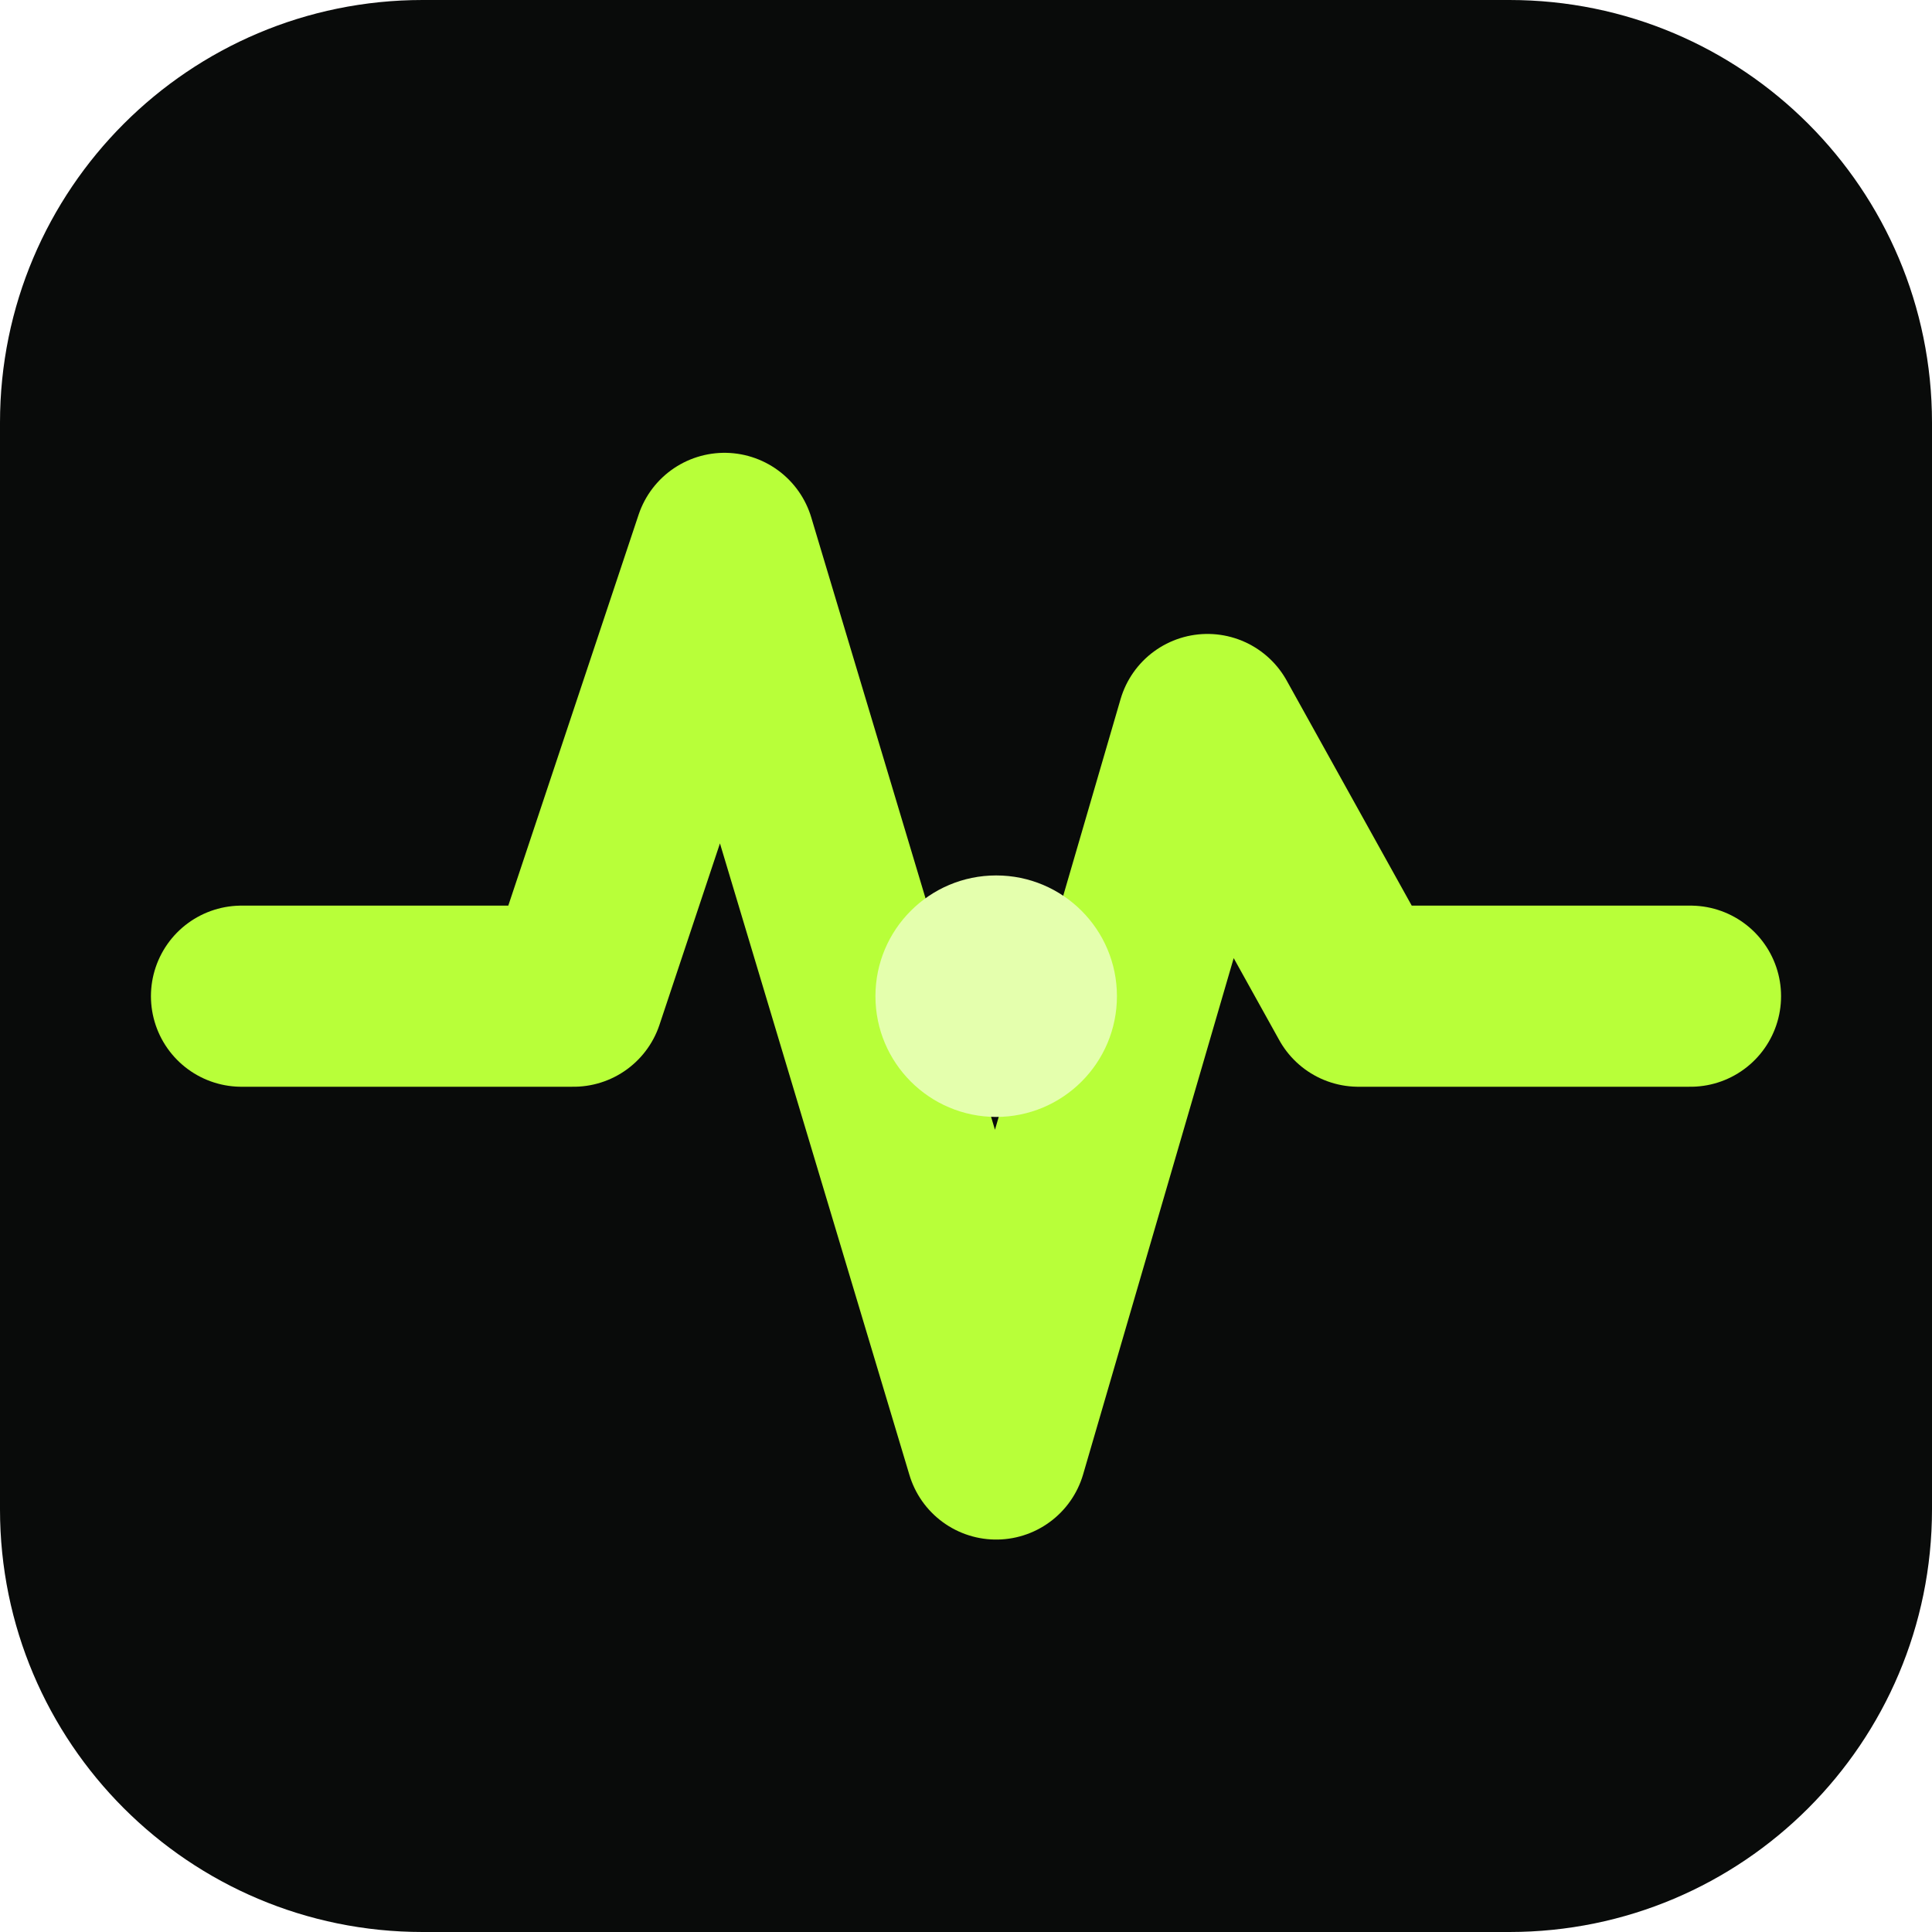
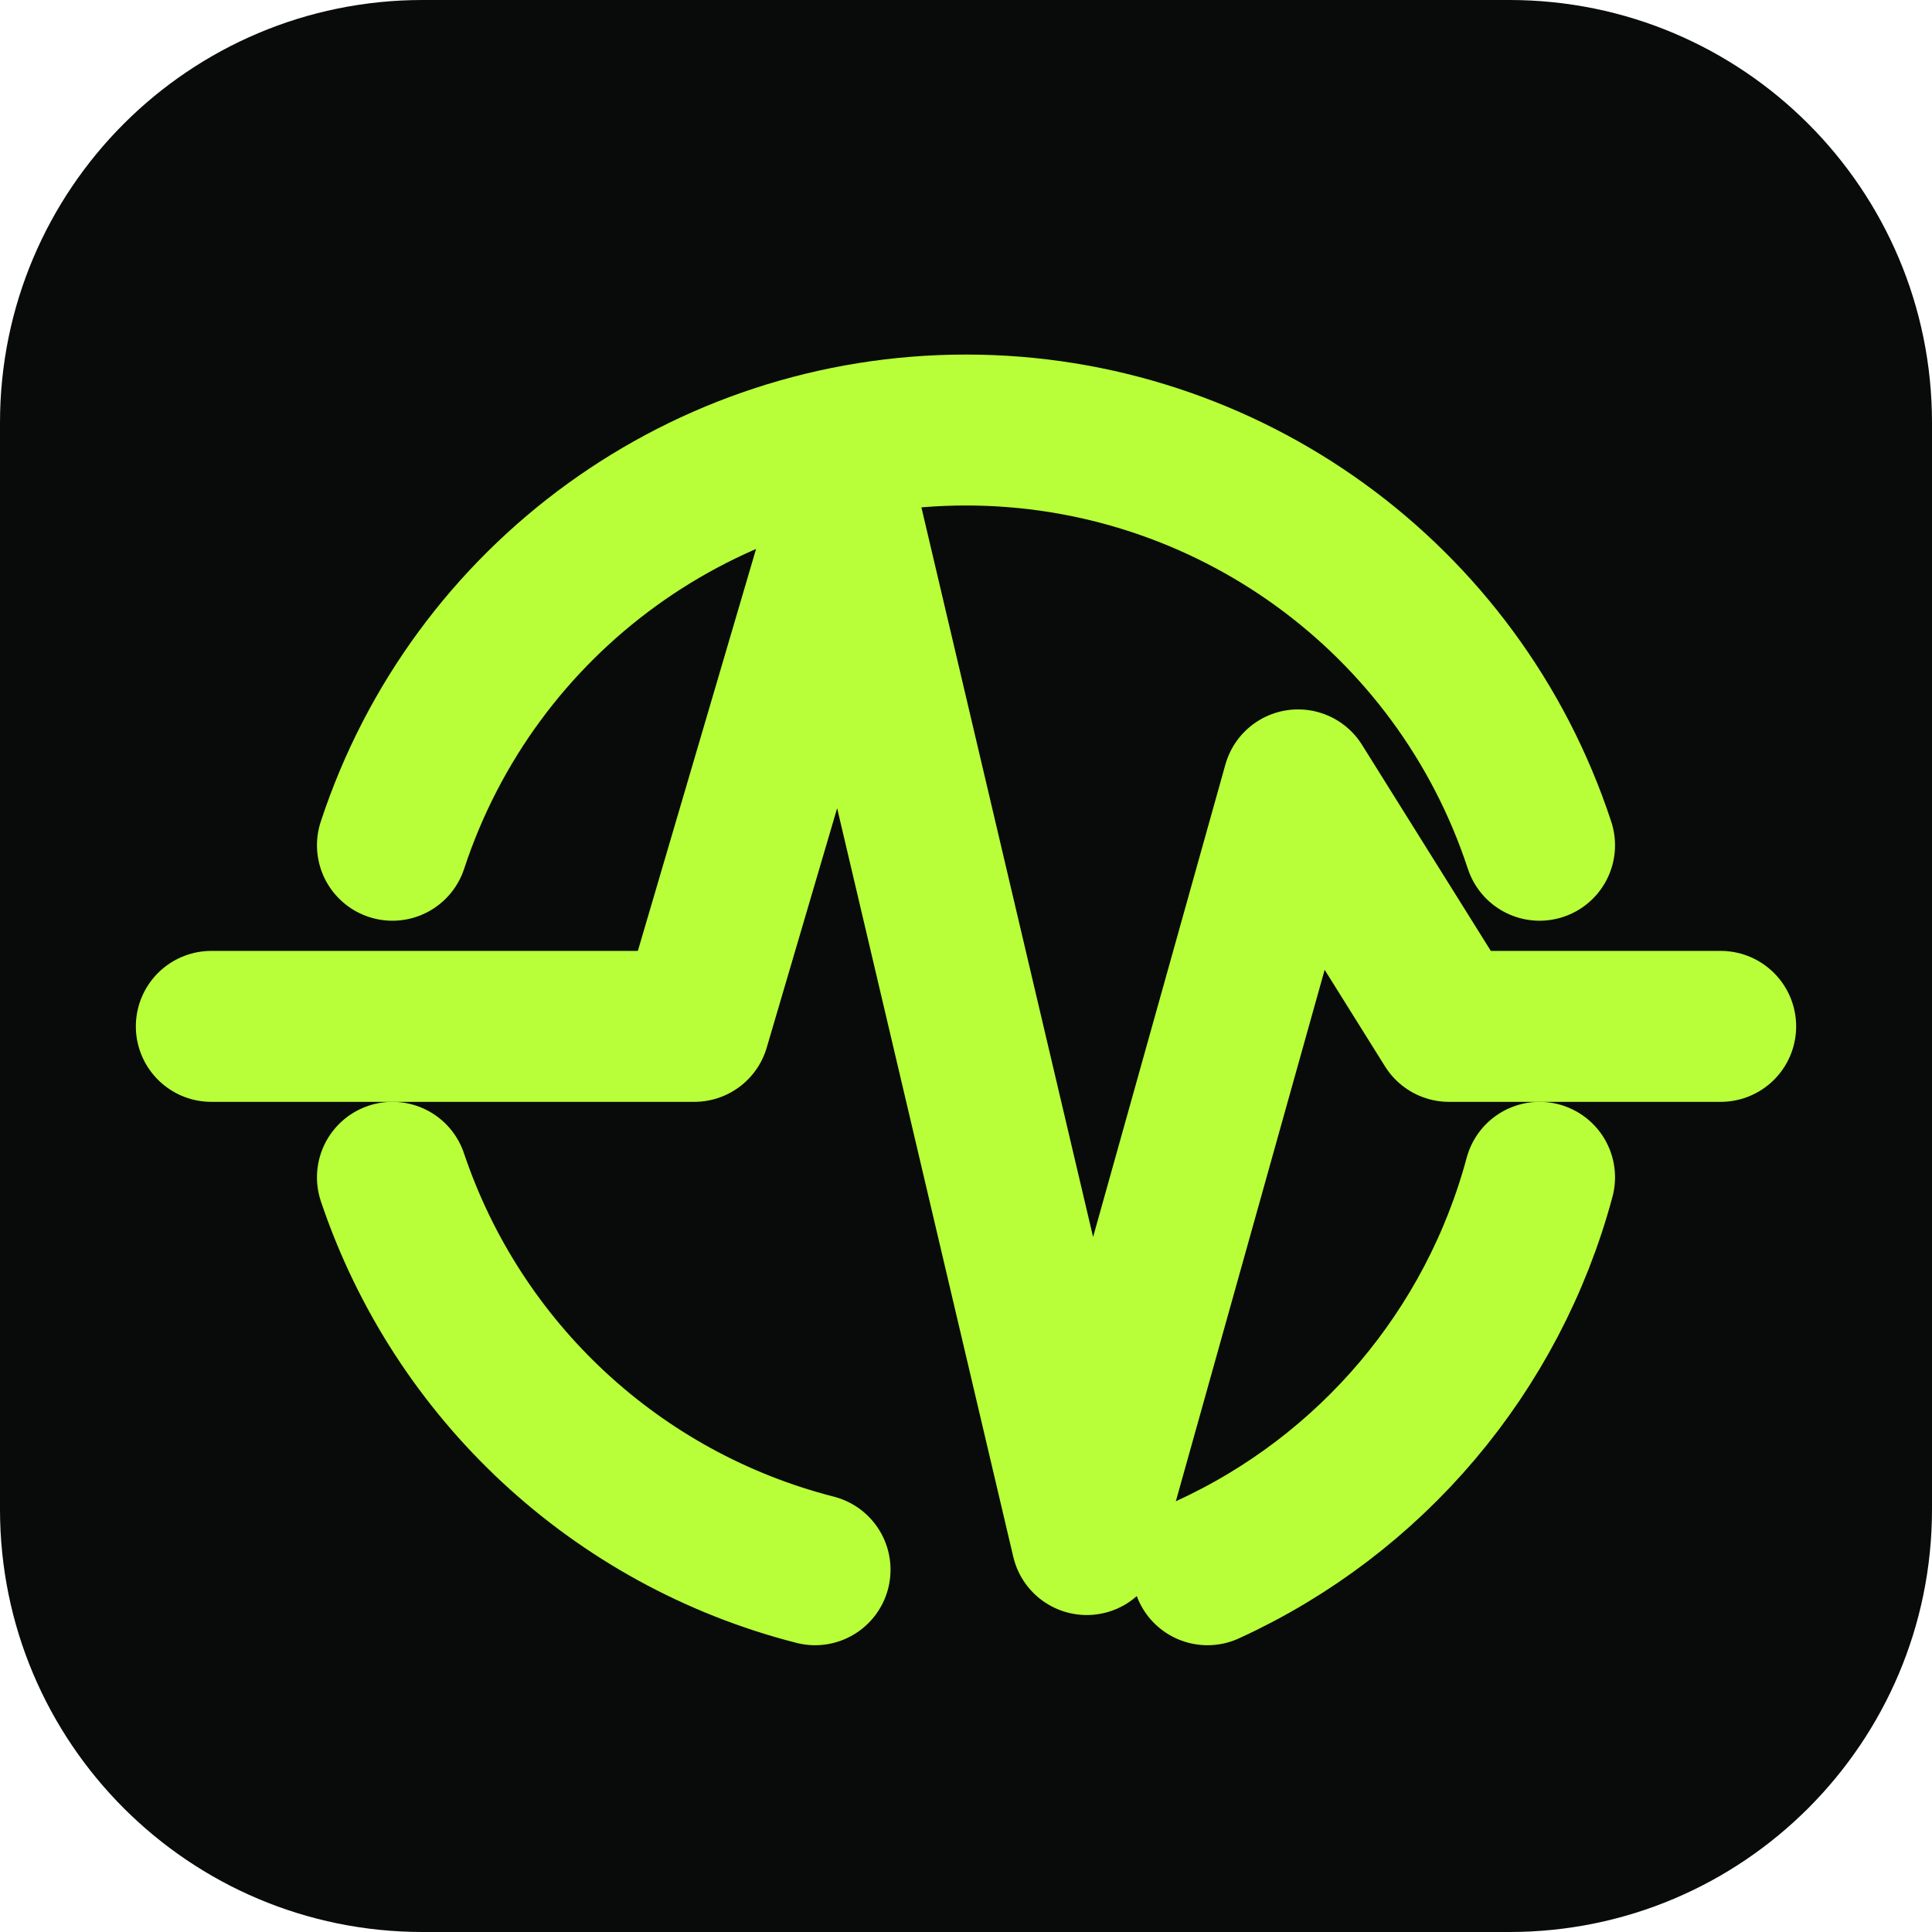
<svg xmlns="http://www.w3.org/2000/svg" viewBox="0 0 64 64">
  <rect width="64" height="64" rx="14" fill="#090b0a" />
-   <path d="M8 33h11l5-15 9 30 7-24 5 9h11" fill="none" stroke="#b8ff39" stroke-width="6" stroke-linecap="round" stroke-linejoin="round" />
-   <circle cx="33" cy="33" r="4" fill="#e4ffad" />
+   <path d="M13 28a20 20 0 0 1 38 0M13 39a20 20 0 0 0 14 13M40 52a20 20 0 0 0 11-13" fill="none" stroke="#b8ff39" stroke-width="5" stroke-linecap="round" />
+   <path d="M7 34h16l5-17 8 34 7-25 5 8h9" fill="none" stroke="#b8ff39" stroke-width="5" stroke-linecap="round" stroke-linejoin="round" />
</svg>
